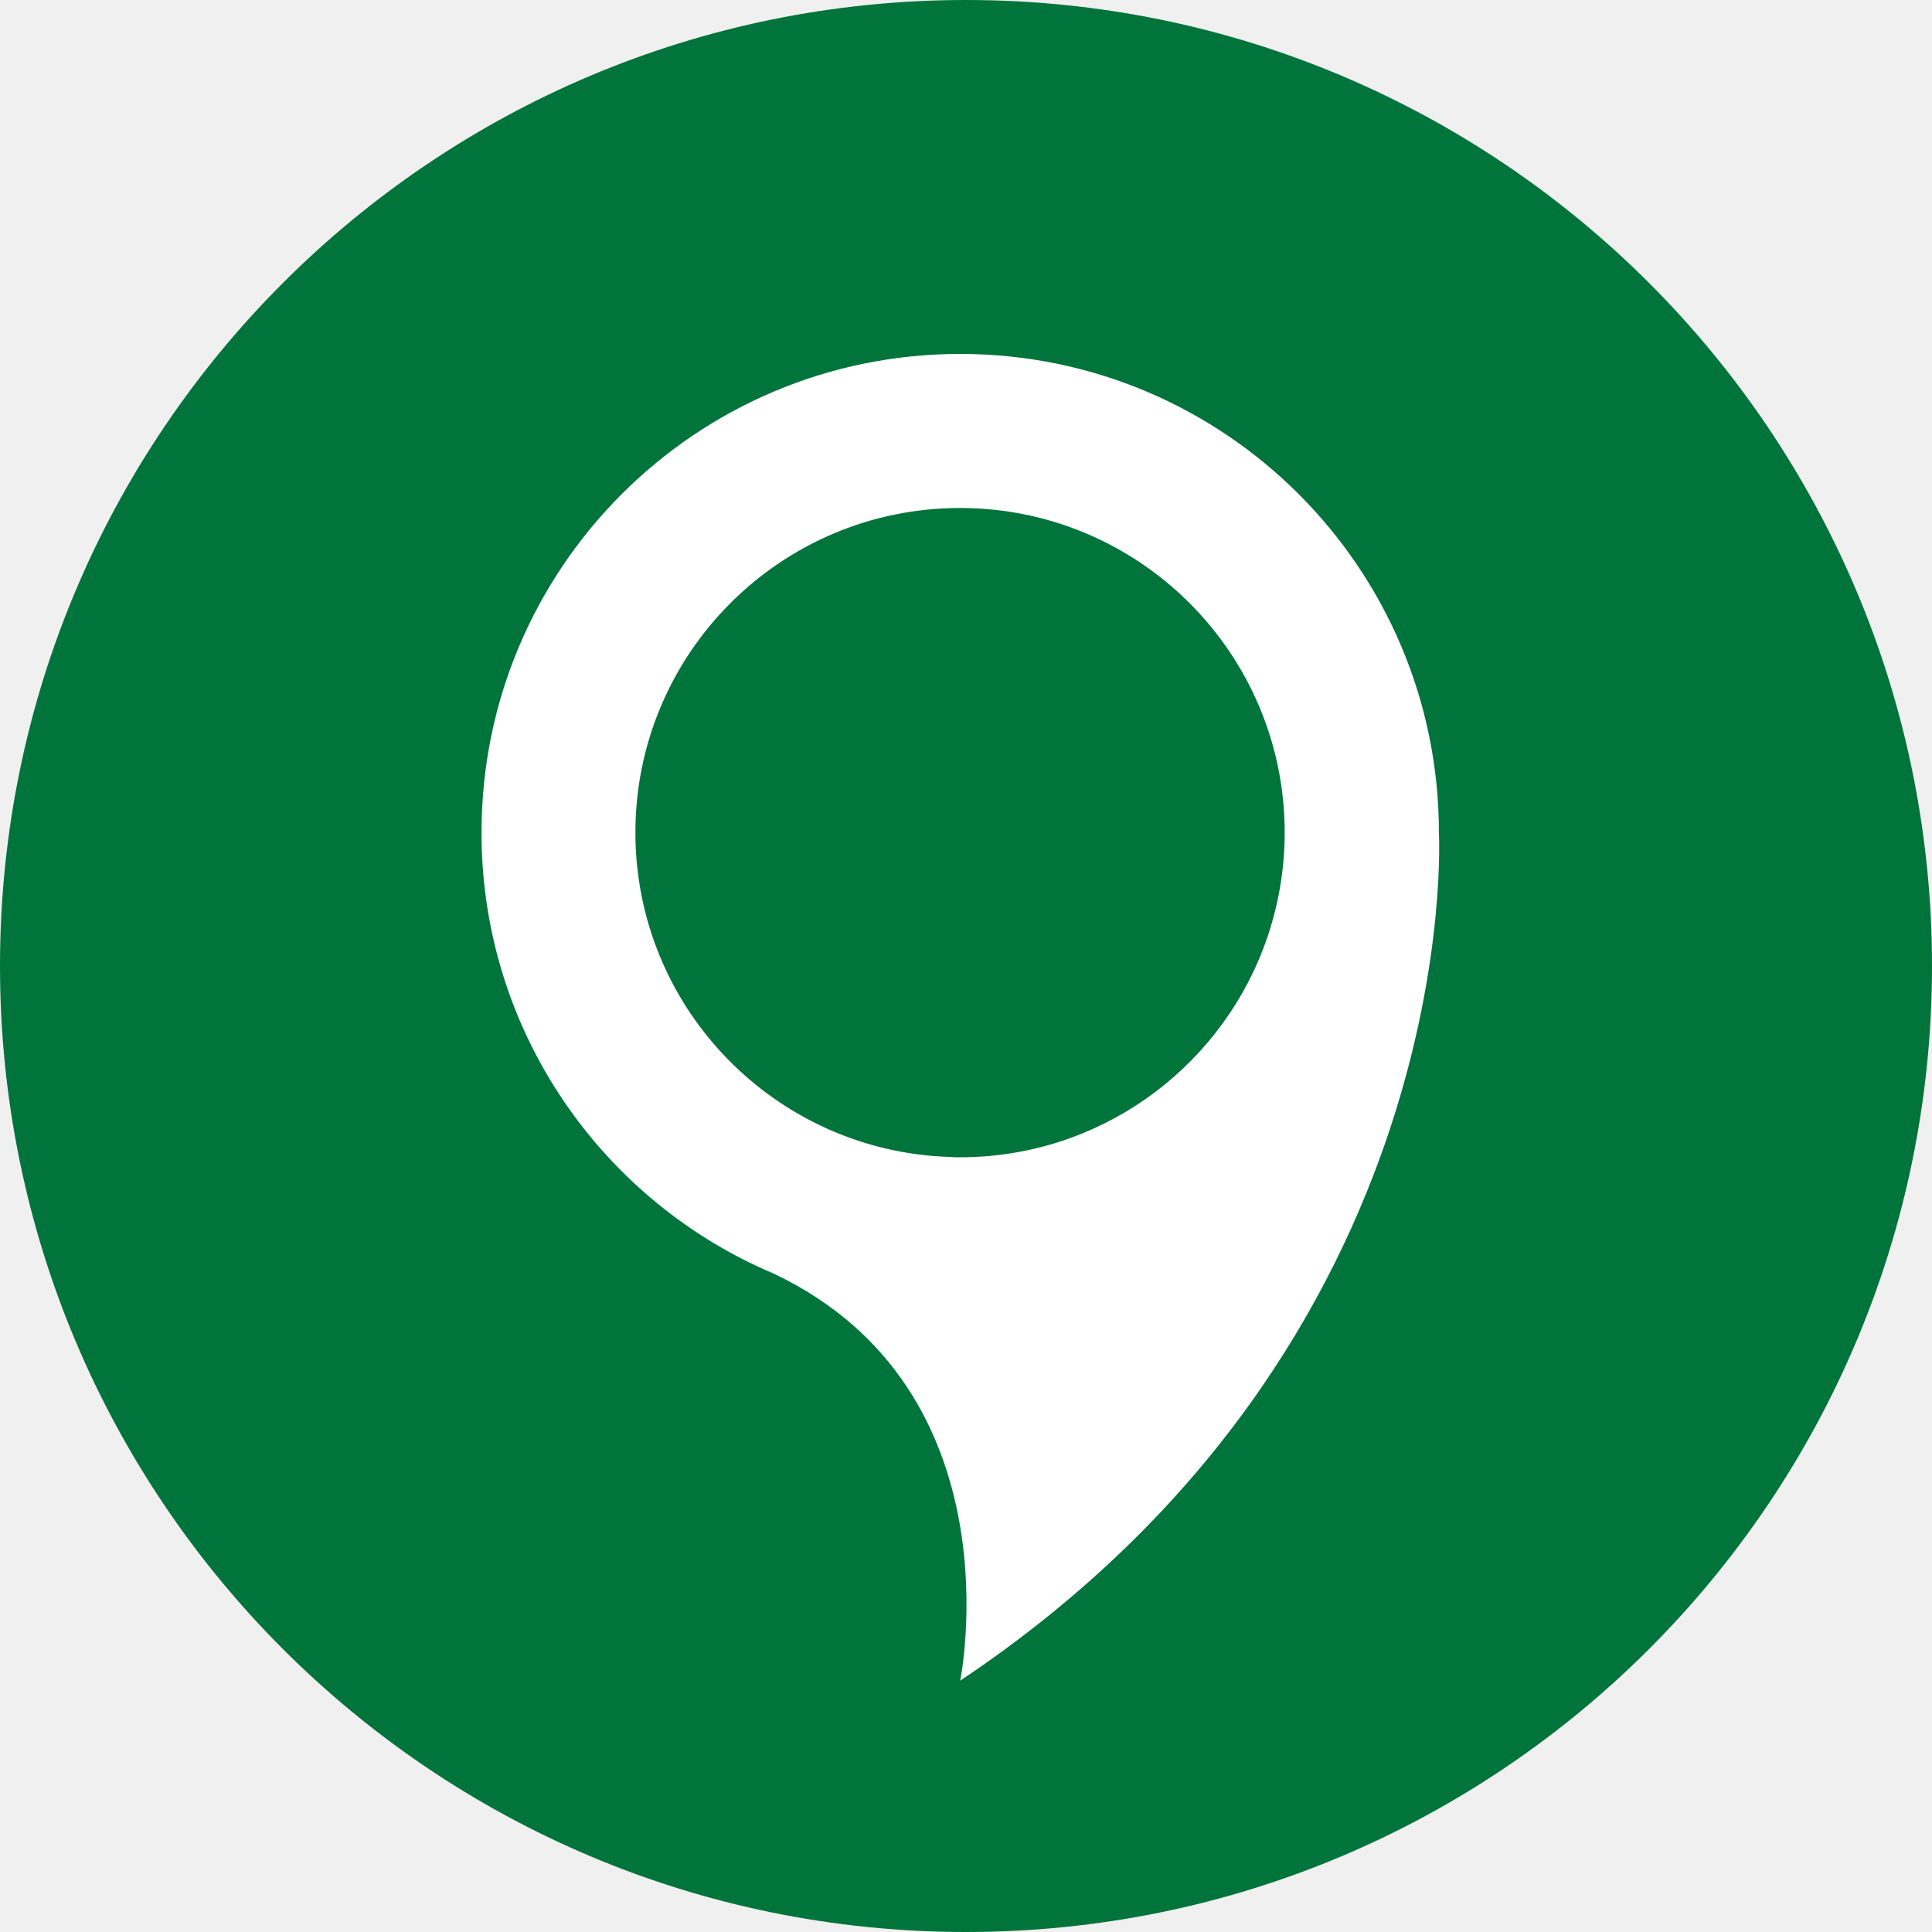
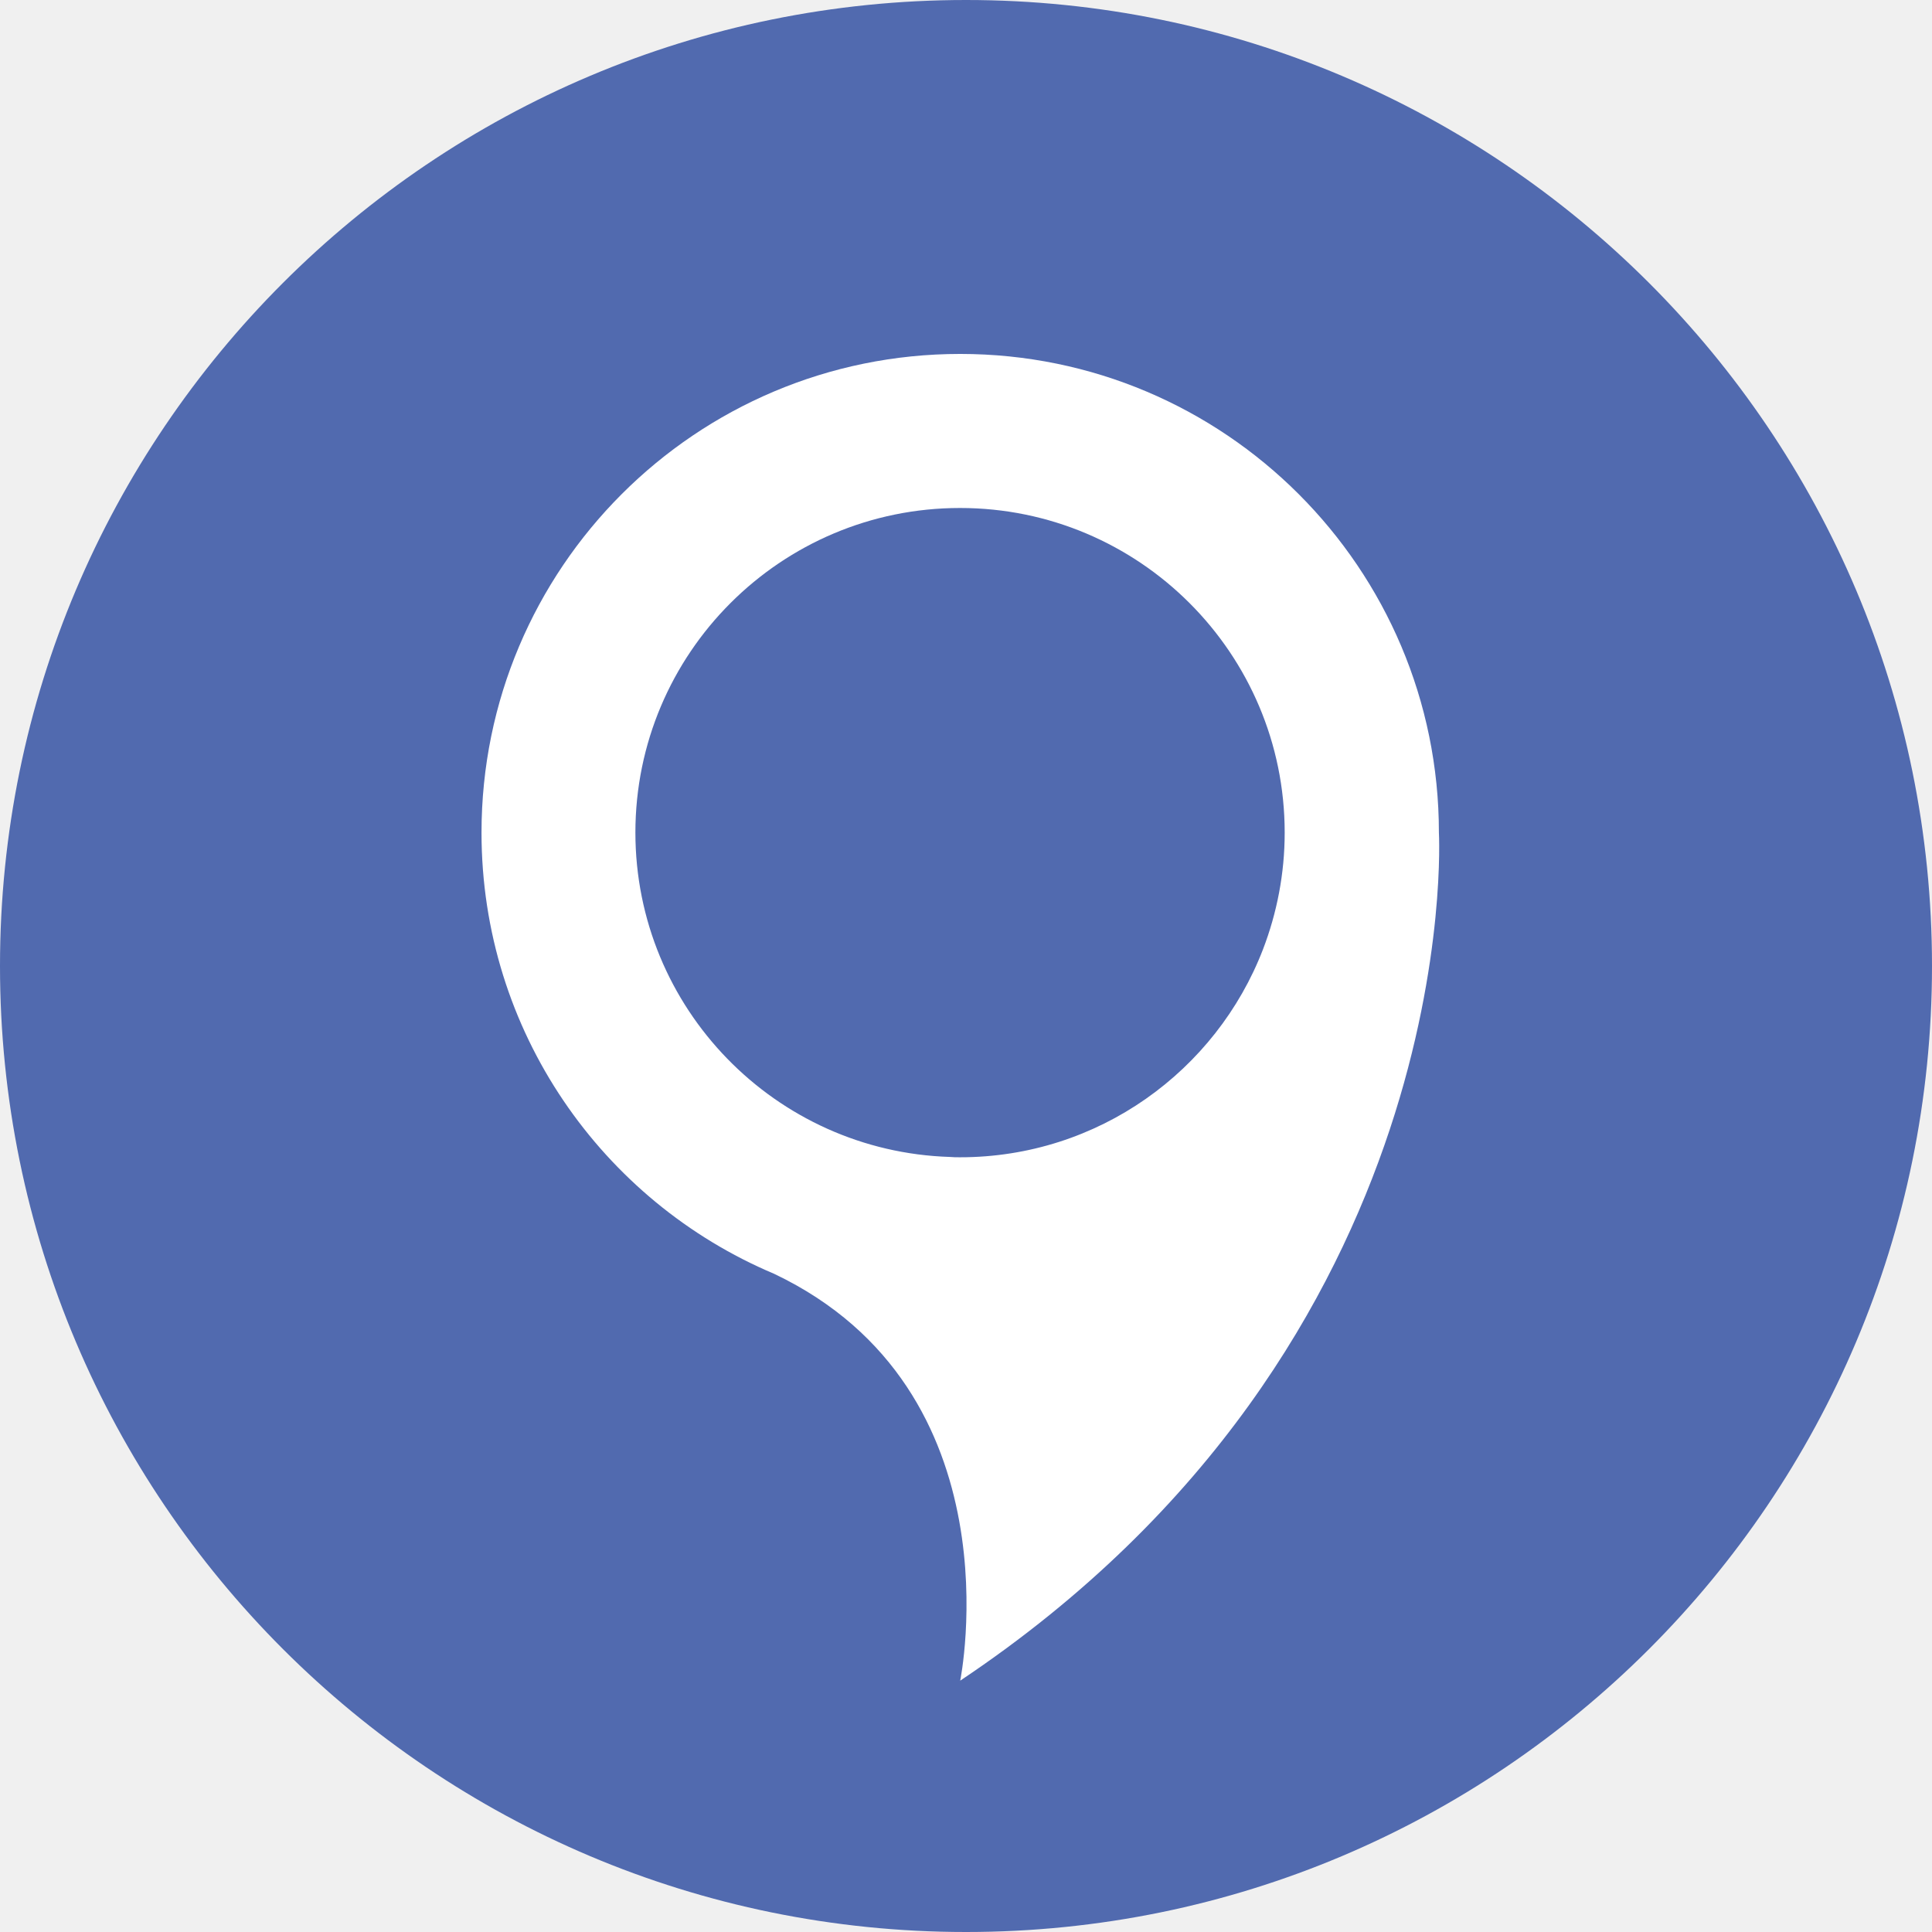
<svg xmlns="http://www.w3.org/2000/svg" data-name="Camada 2" viewBox="0 0 116.76 116.76">
  <g data-name="Layer 1">
-     <circle cx="58.38" cy="58.38" r="58.38" fill="#01743c" />
+     <circle cx="58.38" cy="58.38" r="58.38" fill="#516aaf" />
    <path d="M86.96 50.32c0-15.98-12.95-28.93-28.93-28.93S29.1 34.34 29.1 50.32c0 11.99 7.29 22.28 17.68 26.66 14.84 7.06 11.25 24.59 11.25 24.59 30.65-20.48 28.93-51.25 28.93-51.25zm-48.56 0c0-10.84 8.79-19.62 19.62-19.62s19.62 8.79 19.62 19.62c0 2.48-.47 4.86-1.31 7.05-2.83 7.35-9.96 12.57-18.31 12.57-.21 0-.41 0-.61-.02-10.55-.33-19.01-8.98-19.01-19.61z" fill="#fff" />
  </g>
</svg>
